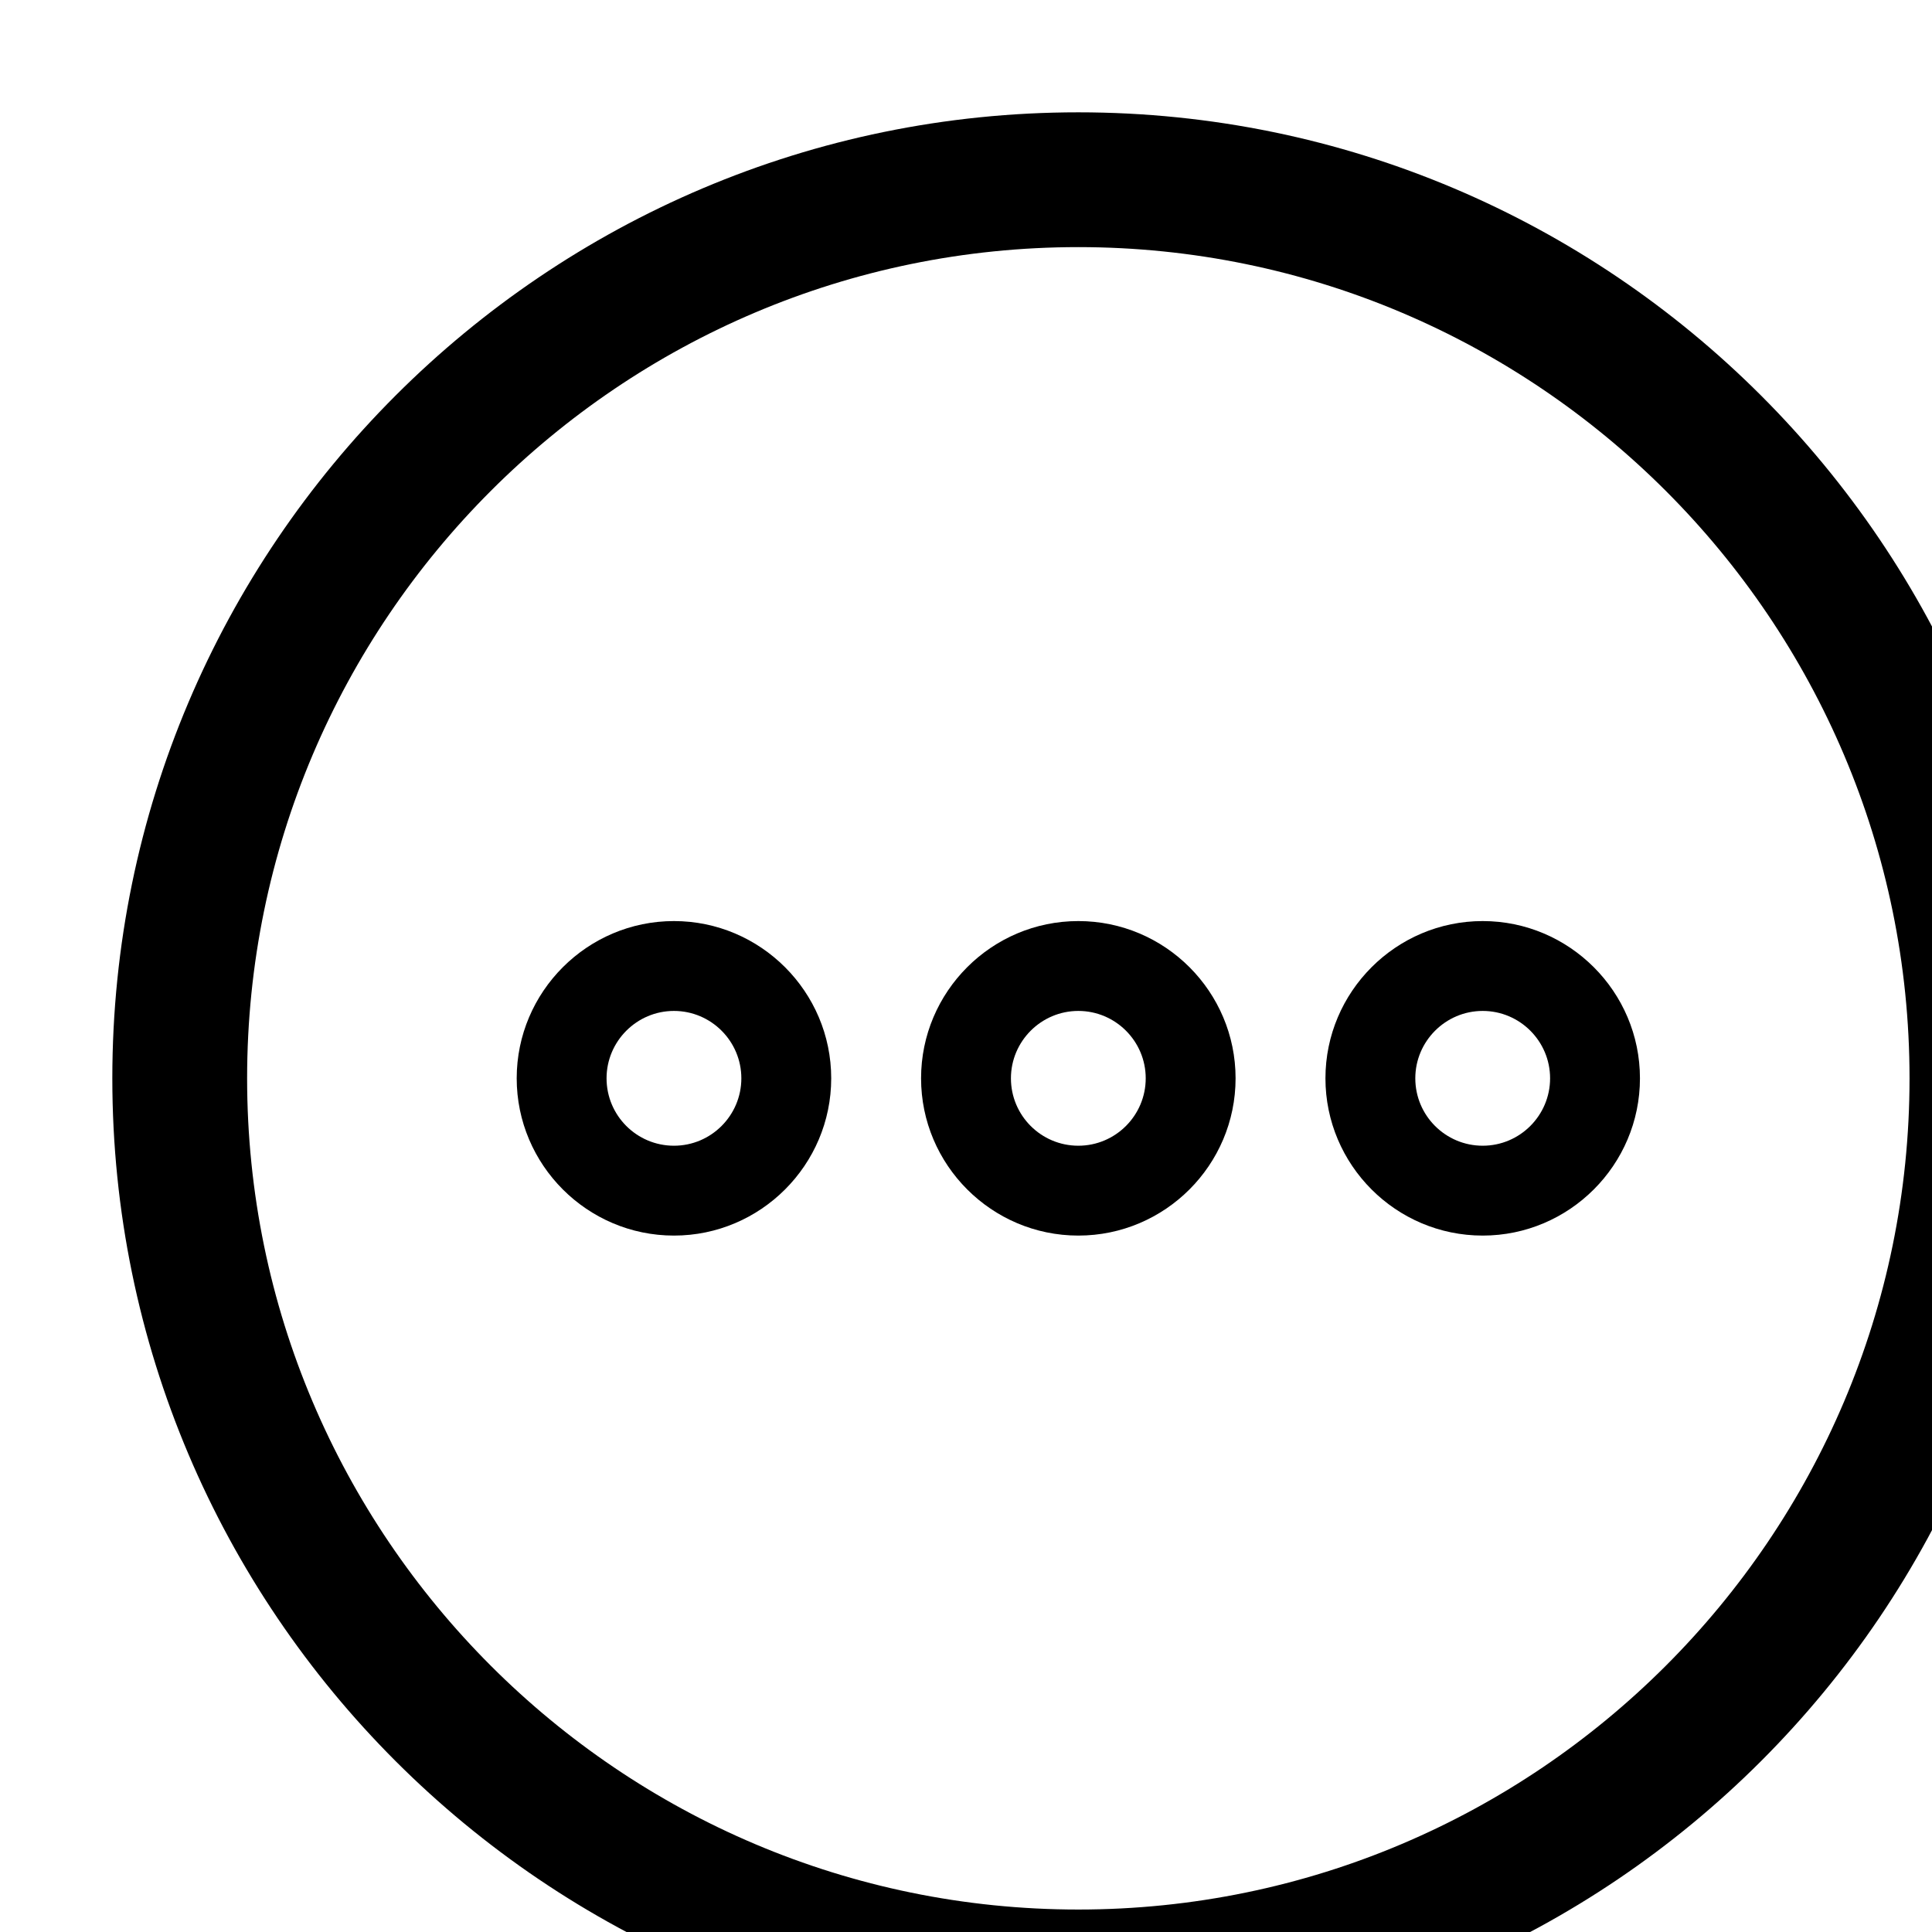
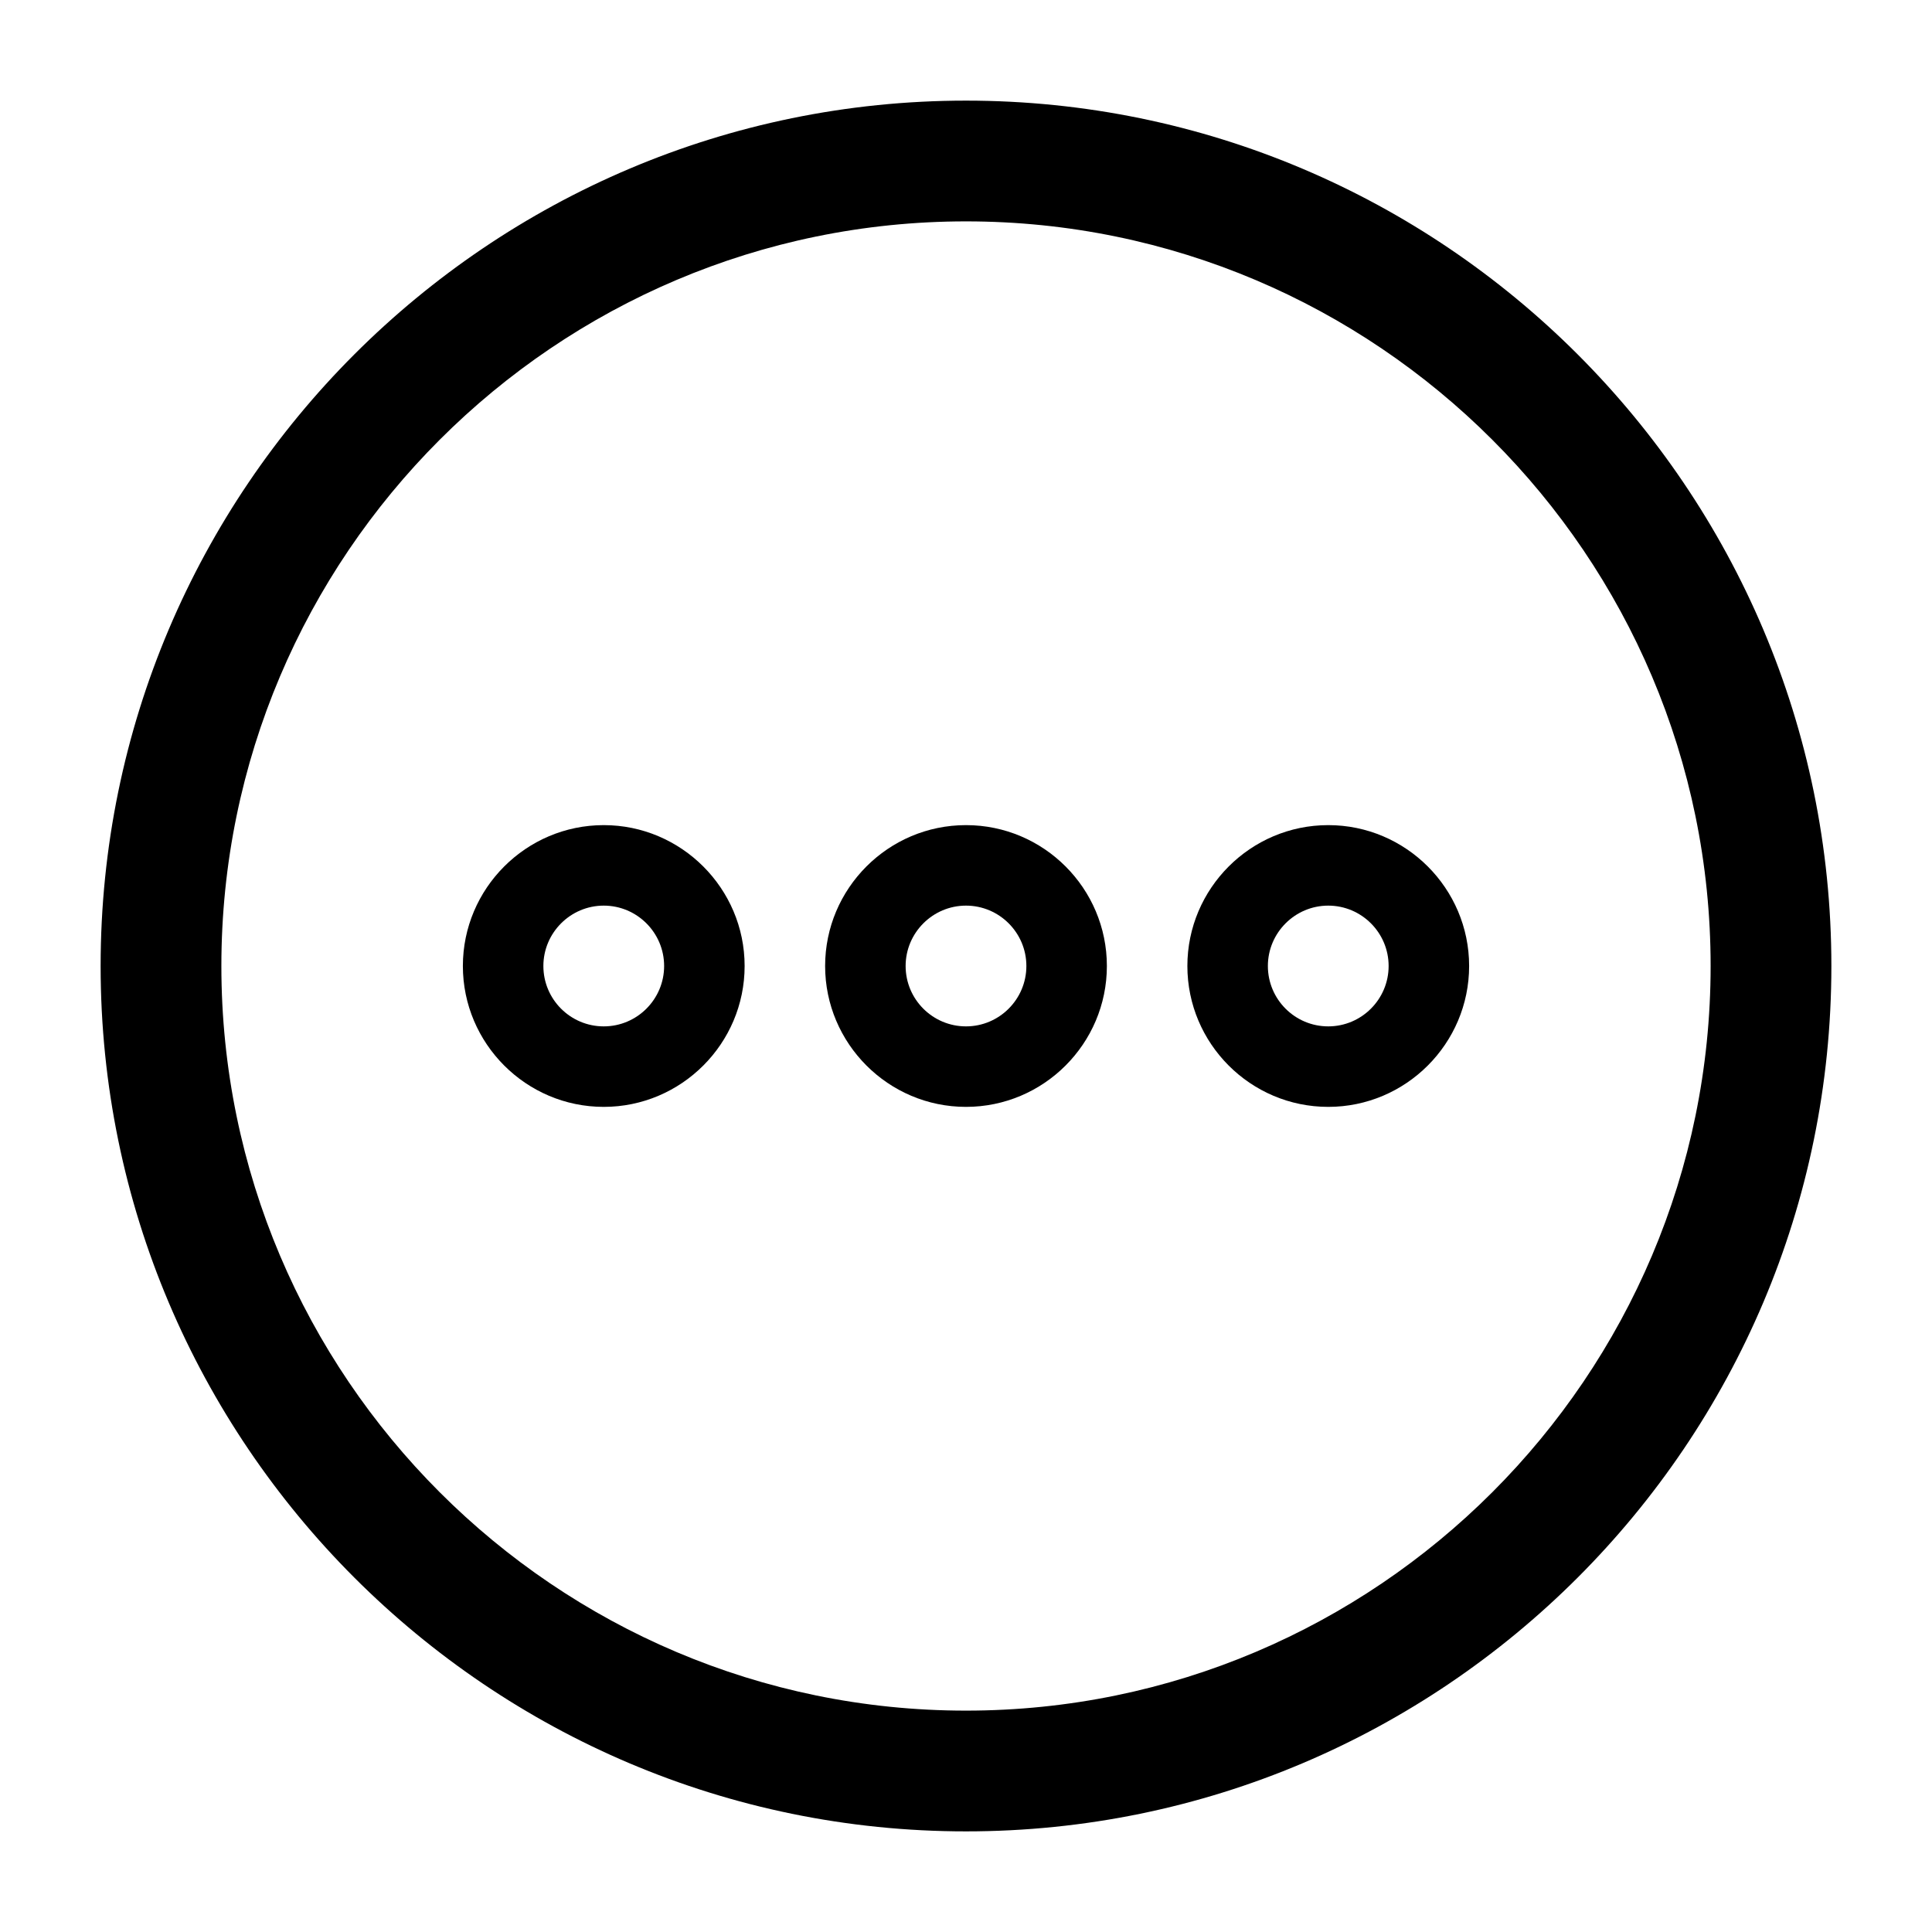
- <svg>
+ <svg viewBox="0 0 24 24">
  <g>
    <path d="M16.5 10.25c-.965 0-1.75.787-1.75 1.75s.784 1.75 1.75 1.75c.964 0 1.75-.786 1.75-1.75s-.786-1.75-1.75-1.75zm0 2.5c-.414 0-.75-.336-.75-.75 0-.413.337-.75.75-.75s.75.336.75.75c0 .413-.336.75-.75.75zm-4.5-2.5c-.966 0-1.75.787-1.75 1.75s.785 1.75 1.75 1.75 1.75-.786 1.75-1.75-.784-1.75-1.75-1.75zm0 2.5c-.414 0-.75-.336-.75-.75 0-.413.337-.75.75-.75s.75.336.75.75c0 .413-.336.75-.75.75zm-4.5-2.5c-.965 0-1.75.787-1.75 1.75s.785 1.75 1.75 1.75c.964 0 1.75-.786 1.75-1.75s-.787-1.75-1.75-1.75zm0 2.5c-.414 0-.75-.336-.75-.75 0-.413.337-.75.75-.75s.75.336.75.75c0 .413-.336.75-.75.75z" />
    <path d="M12 22.75C6.072 22.75 1.25 17.928 1.25 12S6.072 1.25 12 1.25 22.75 6.072 22.75 12 17.928 22.75 12 22.75zm0-20C6.9 2.75 2.75 6.9 2.75 12S6.9 21.25 12 21.25s9.25-4.15 9.25-9.25S17.1 2.75 12 2.75z" />
  </g>
</svg>
